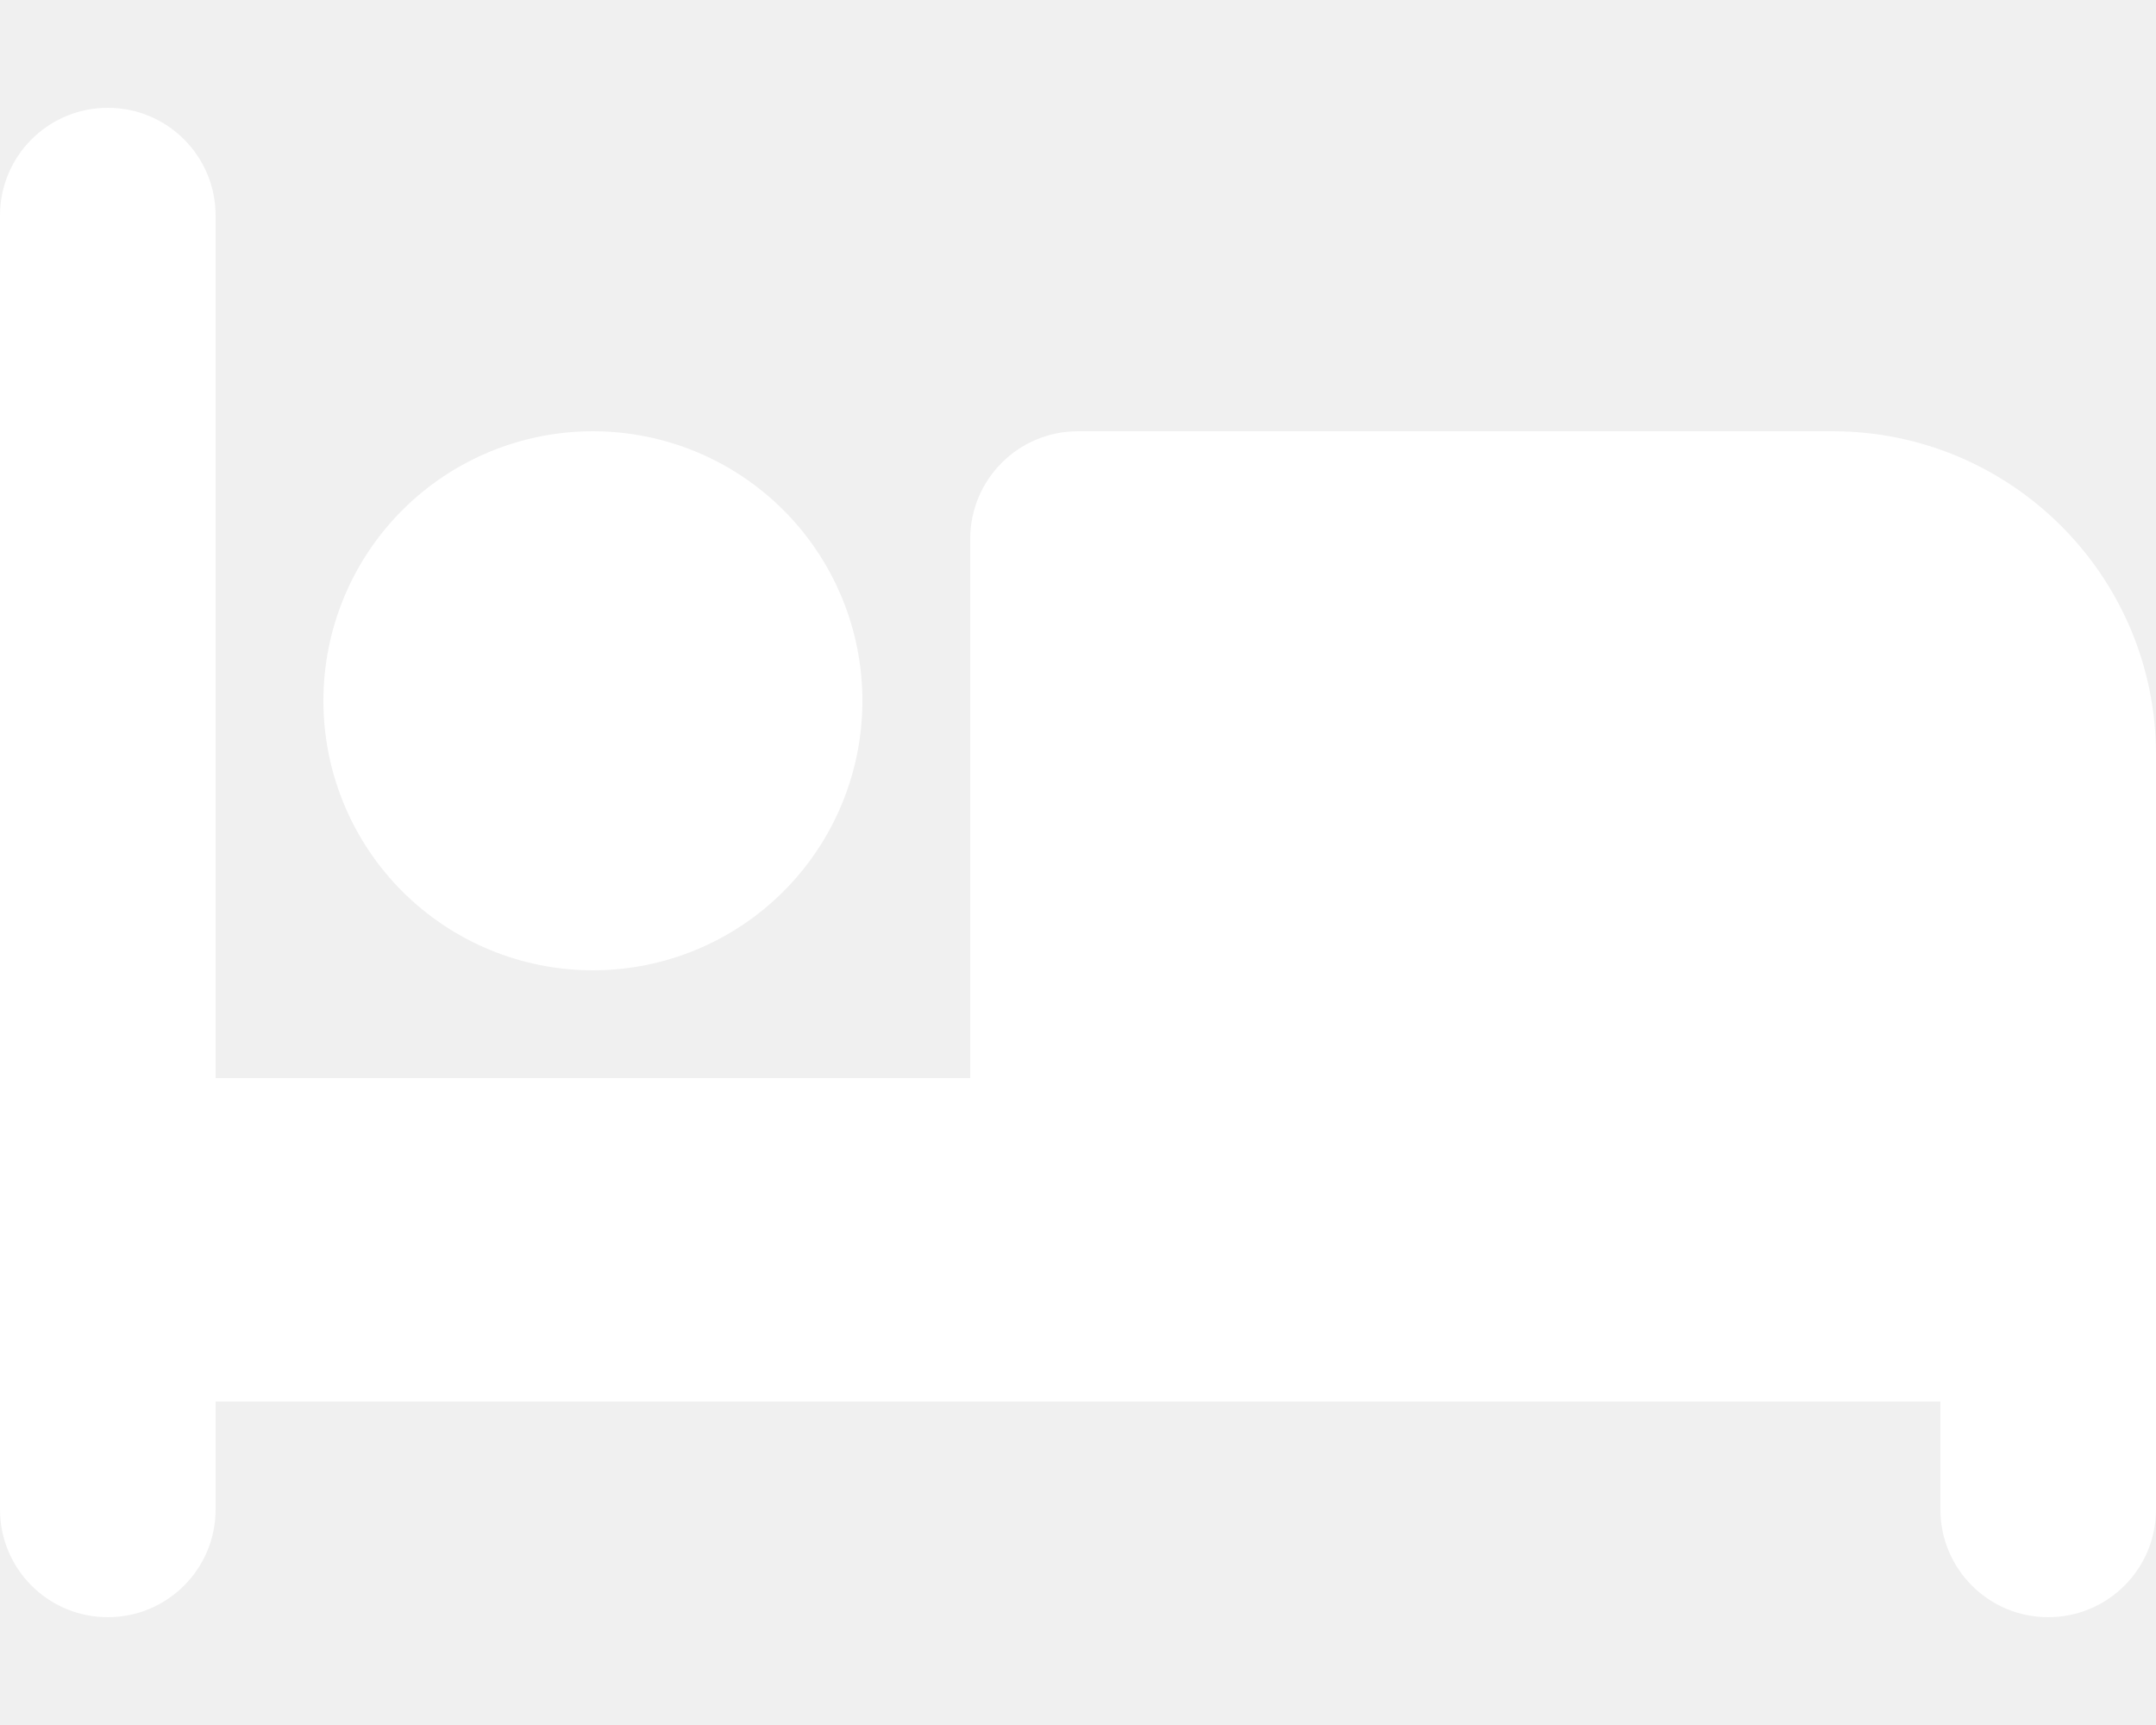
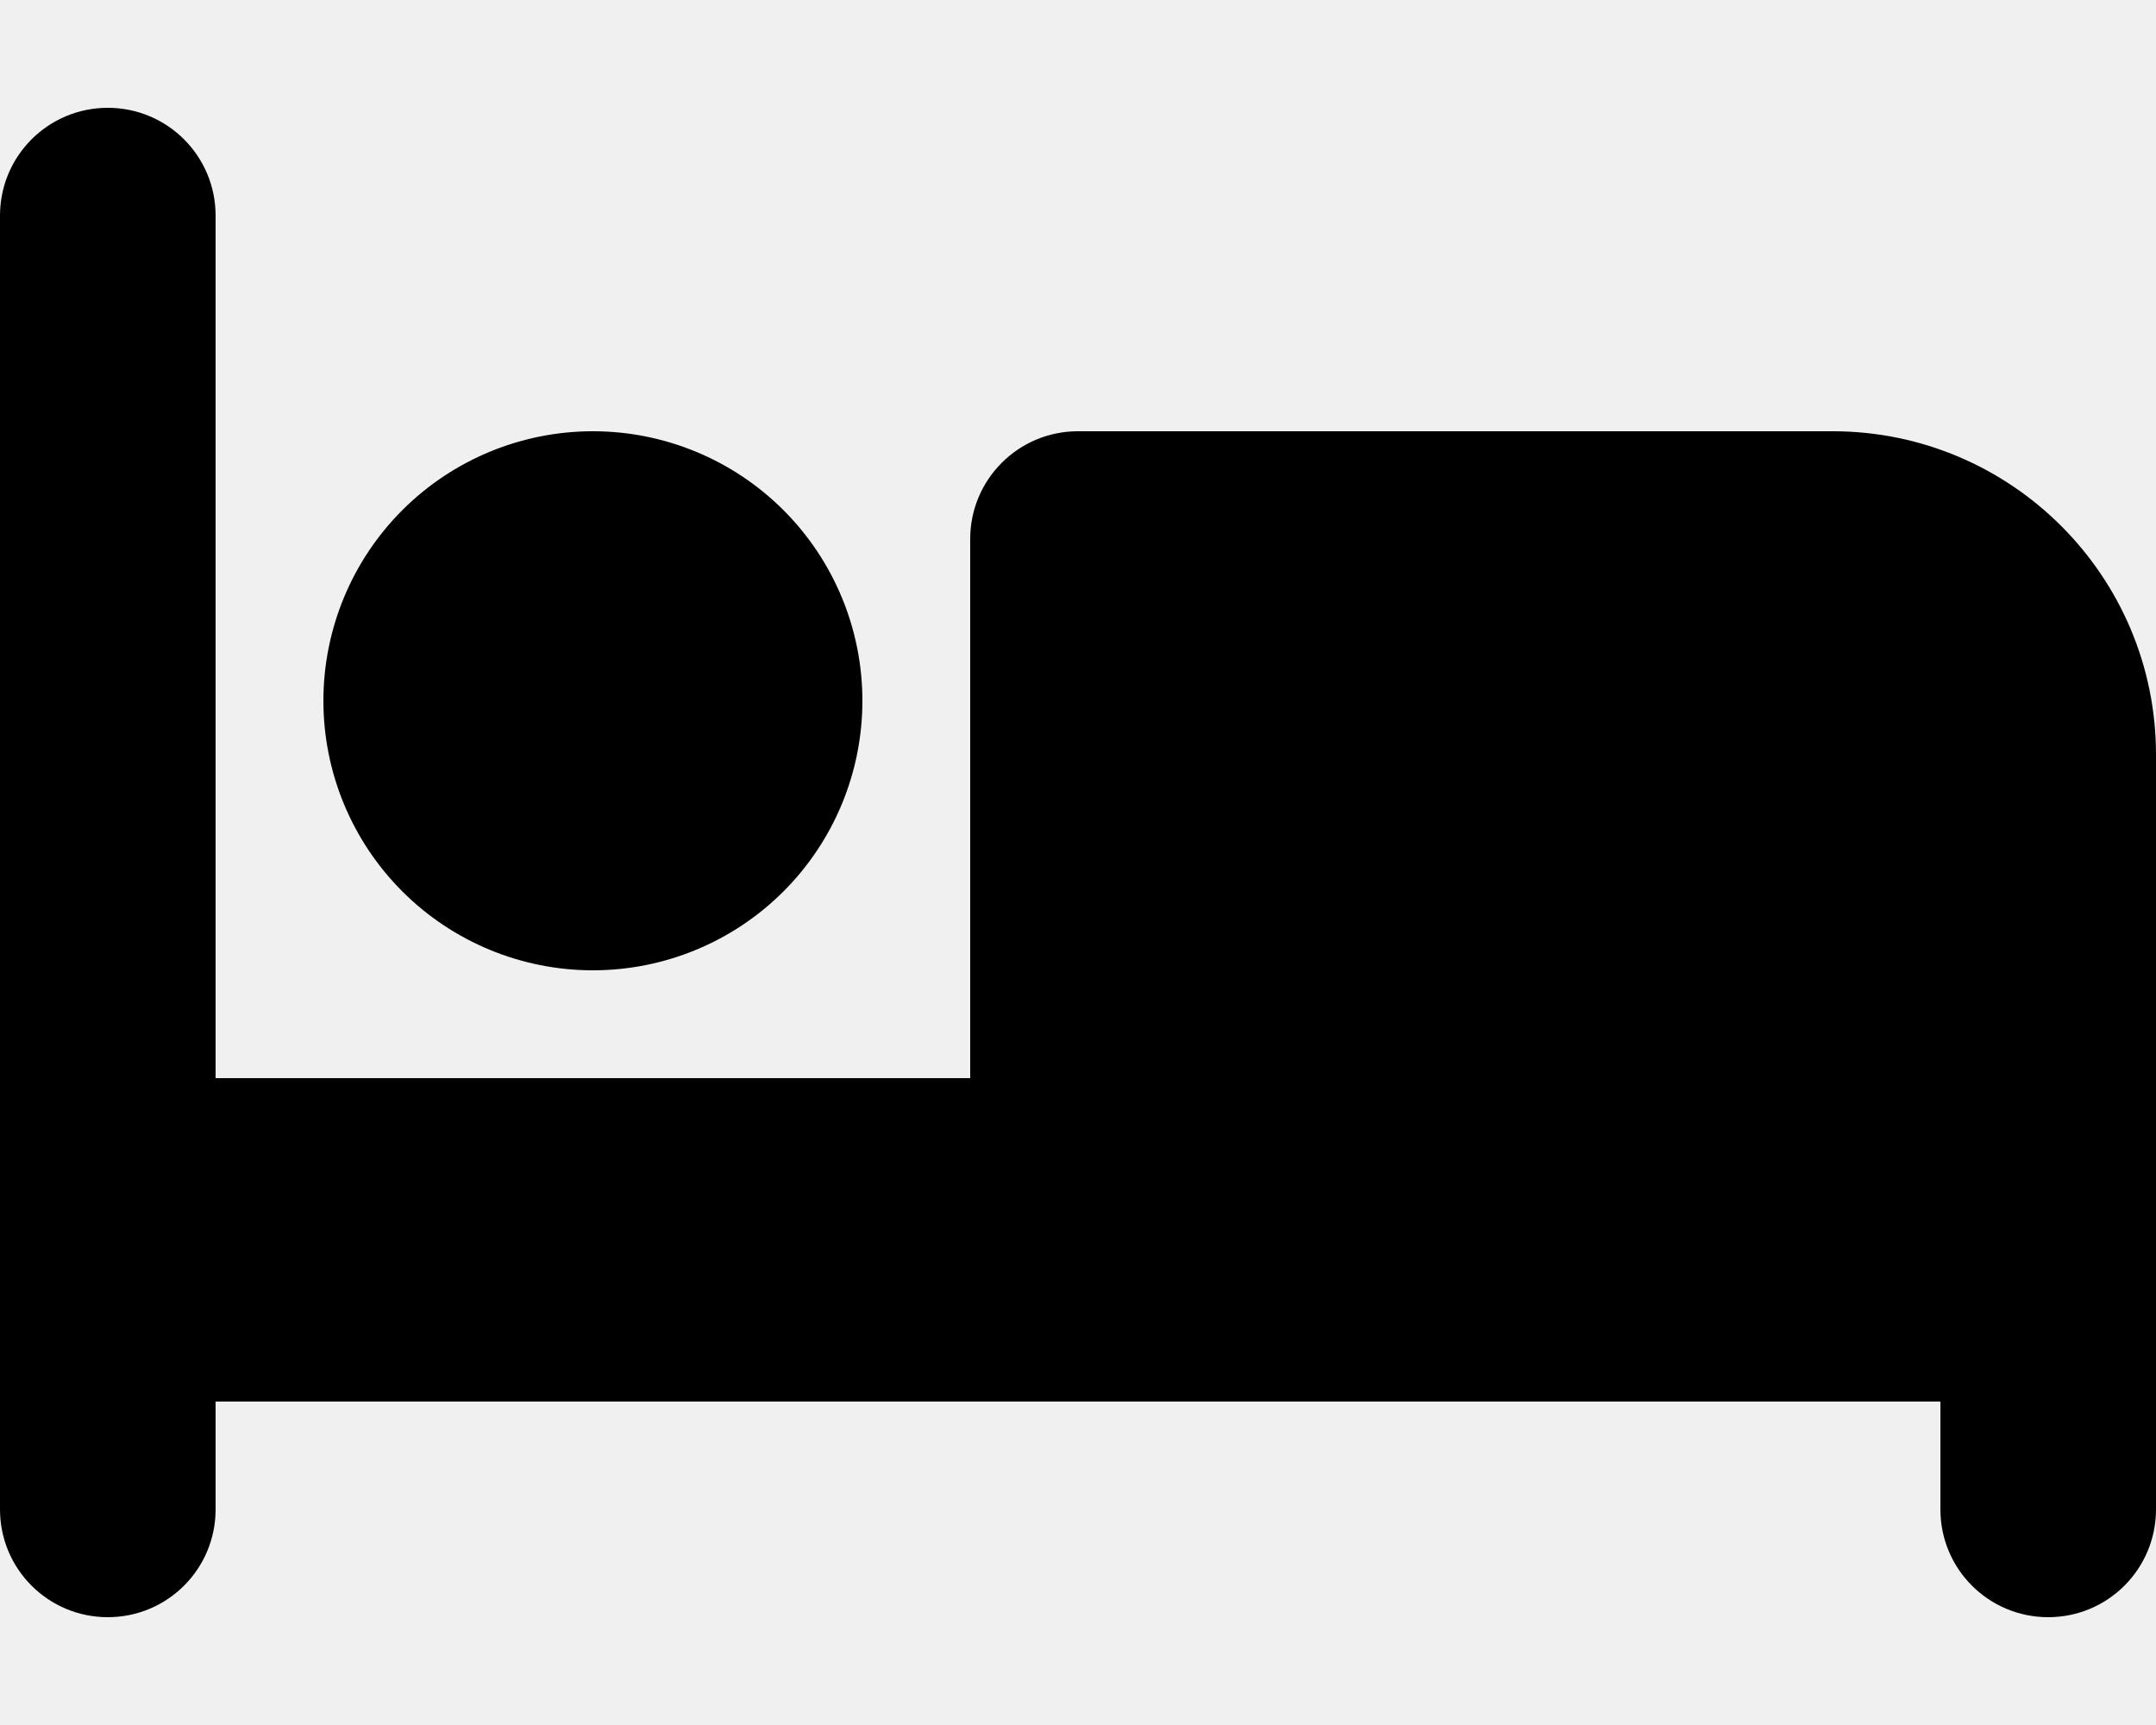
<svg xmlns="http://www.w3.org/2000/svg" width="20" height="16" viewBox="0 0 20 16" fill="none">
-   <path d="M1 1C1.553 1 2 1.447 2 2V10H9V5C9 4.447 9.447 4 10 4H17C18.656 4 20 5.344 20 7V14C20 14.553 19.553 15 19 15C18.447 15 18 14.553 18 14V13H11H10H2V14C2 14.553 1.553 15 1 15C0.447 15 0 14.553 0 14V2C0 1.447 0.447 1 1 1ZM5.5 4C6.163 4 6.799 4.263 7.268 4.732C7.737 5.201 8 5.837 8 6.5C8 7.163 7.737 7.799 7.268 8.268C6.799 8.737 6.163 9 5.5 9C4.837 9 4.201 8.737 3.732 8.268C3.263 7.799 3 7.163 3 6.5C3 5.837 3.263 5.201 3.732 4.732C4.201 4.263 4.837 4 5.5 4Z" fill="white" />
+   <path d="M1 1C1.553 1 2 1.447 2 2V10H9V5C9 4.447 9.447 4 10 4H17C18.656 4 20 5.344 20 7V14C20 14.553 19.553 15 19 15C18.447 15 18 14.553 18 14V13H11H10H2V14C2 14.553 1.553 15 1 15C0.447 15 0 14.553 0 14V2C0 1.447 0.447 1 1 1ZM5.5 4C6.163 4 6.799 4.263 7.268 4.732C7.737 5.201 8 5.837 8 6.5C8 7.163 7.737 7.799 7.268 8.268C6.799 8.737 6.163 9 5.5 9C4.837 9 4.201 8.737 3.732 8.268C3.263 7.799 3 7.163 3 6.5C3 5.837 3.263 5.201 3.732 4.732C4.201 4.263 4.837 4 5.5 4Z" fill="currentColor" />
</svg>
